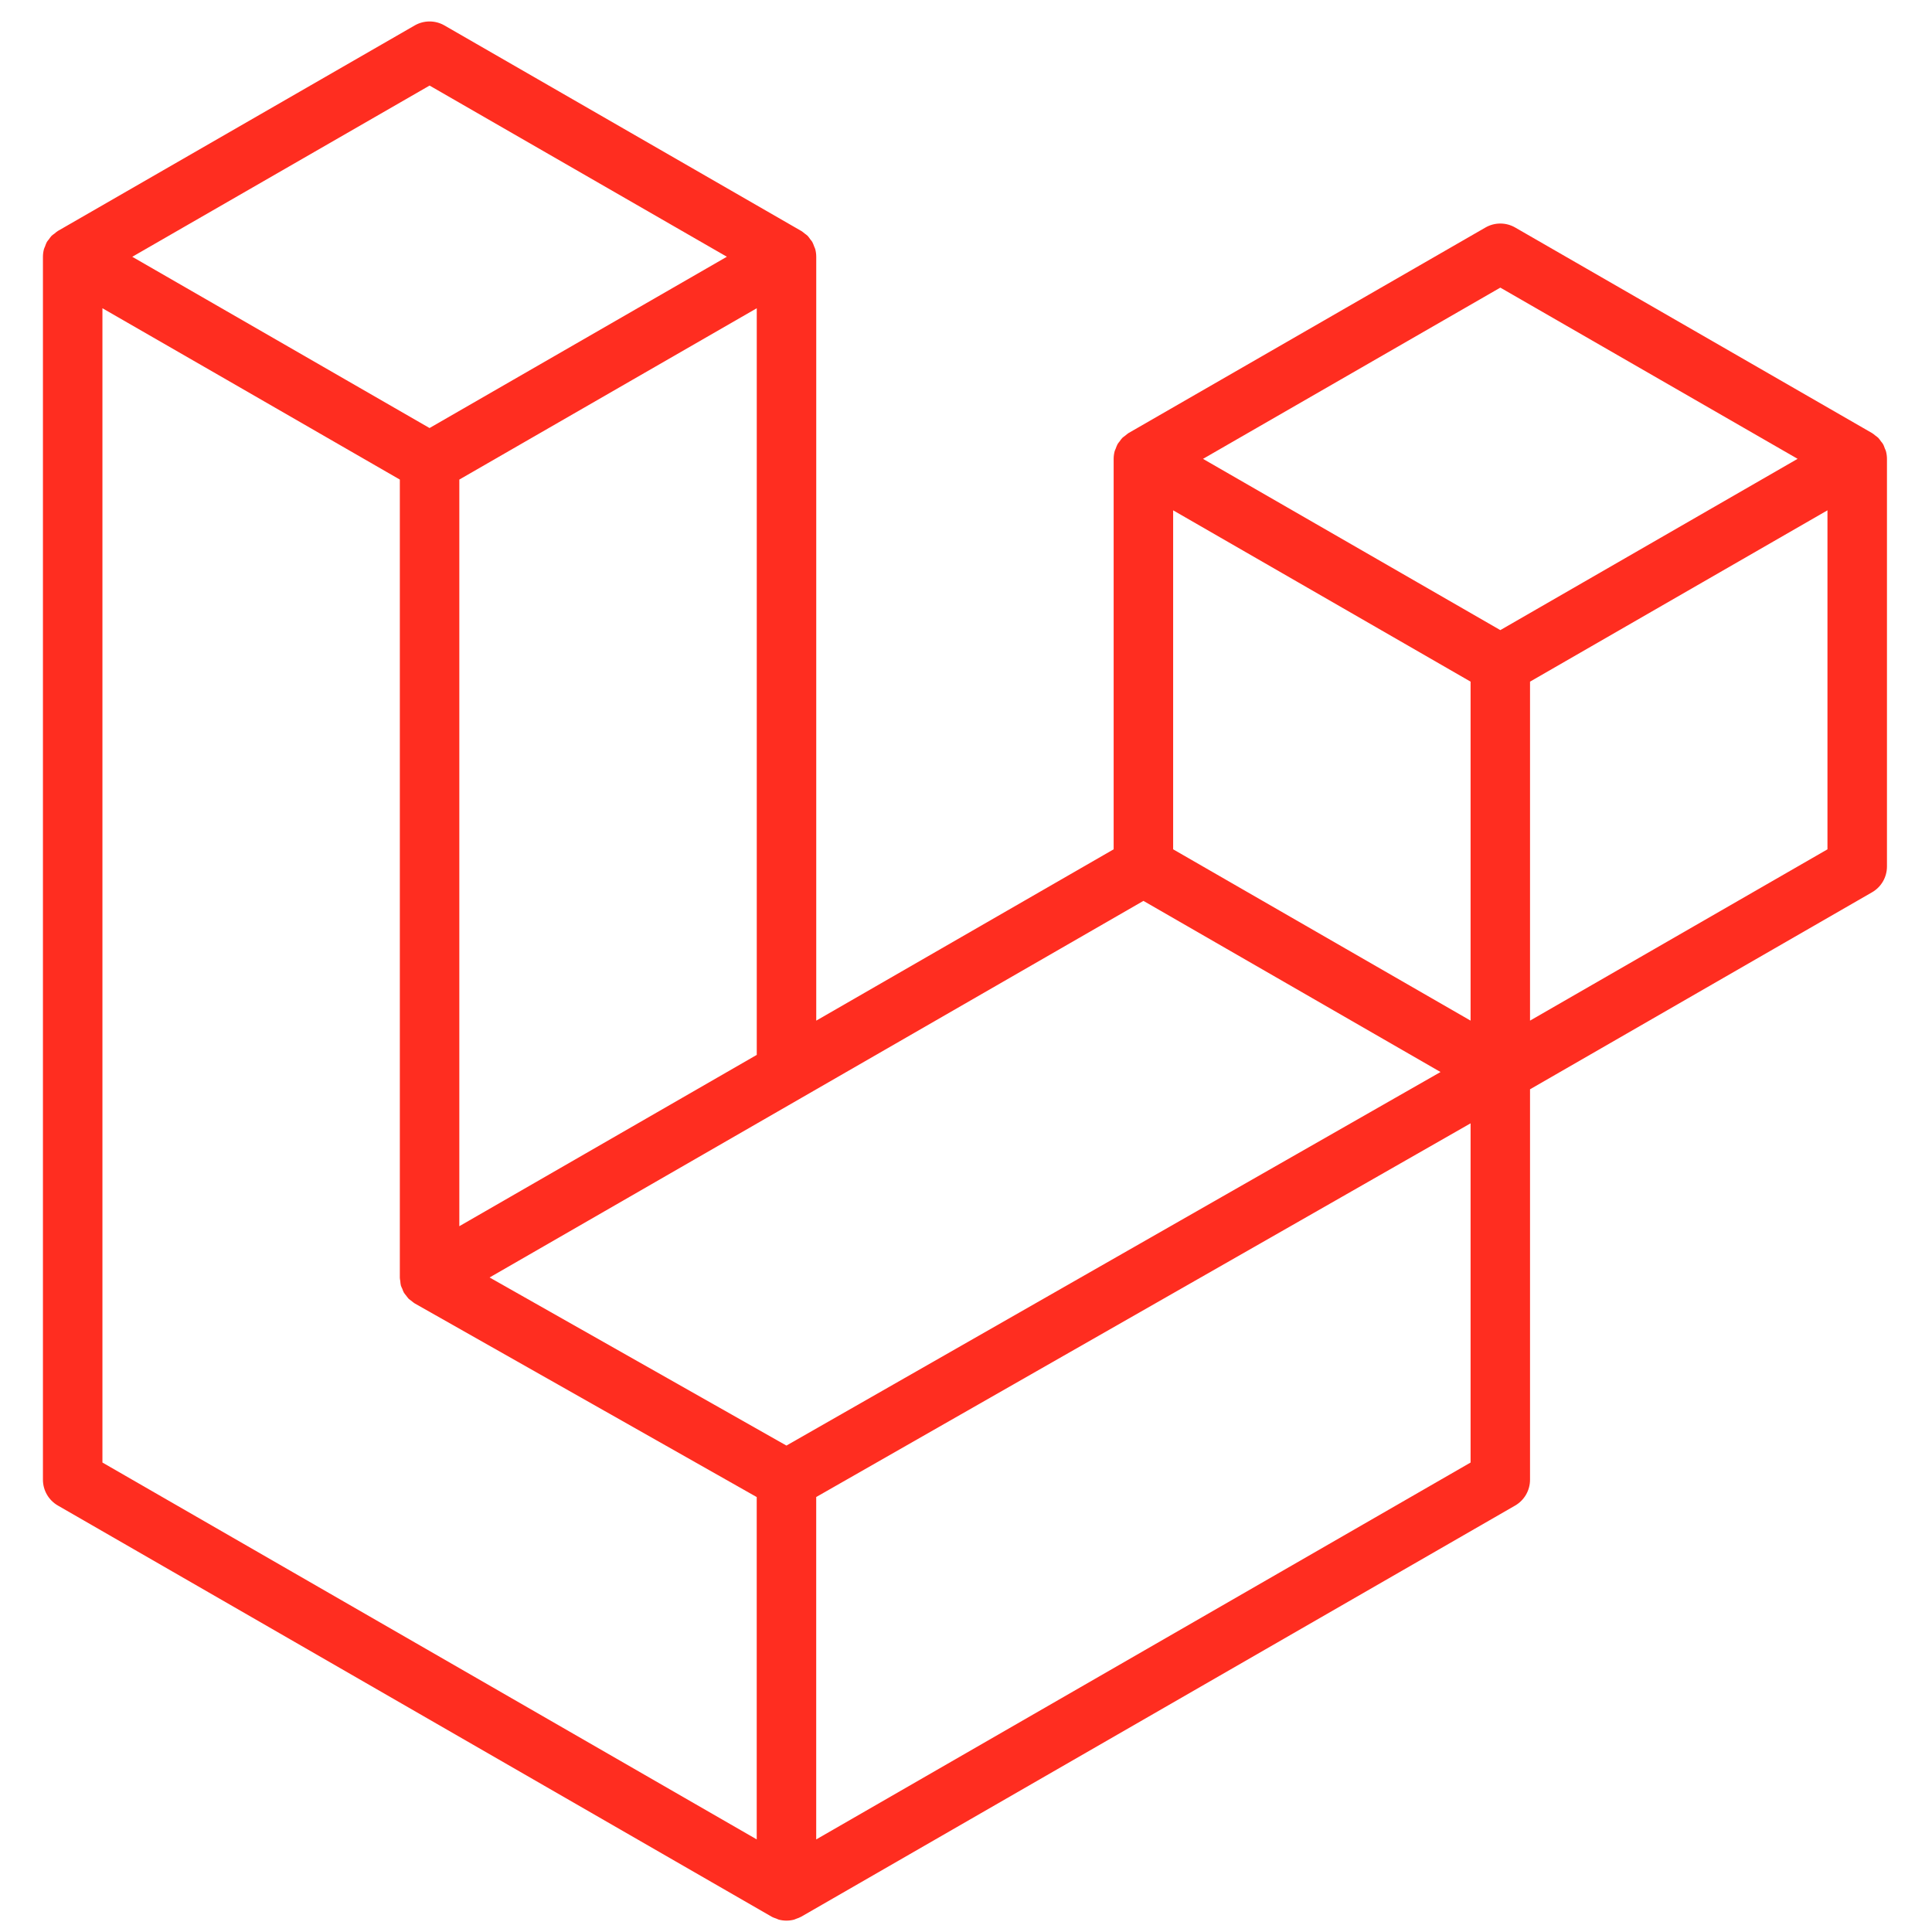
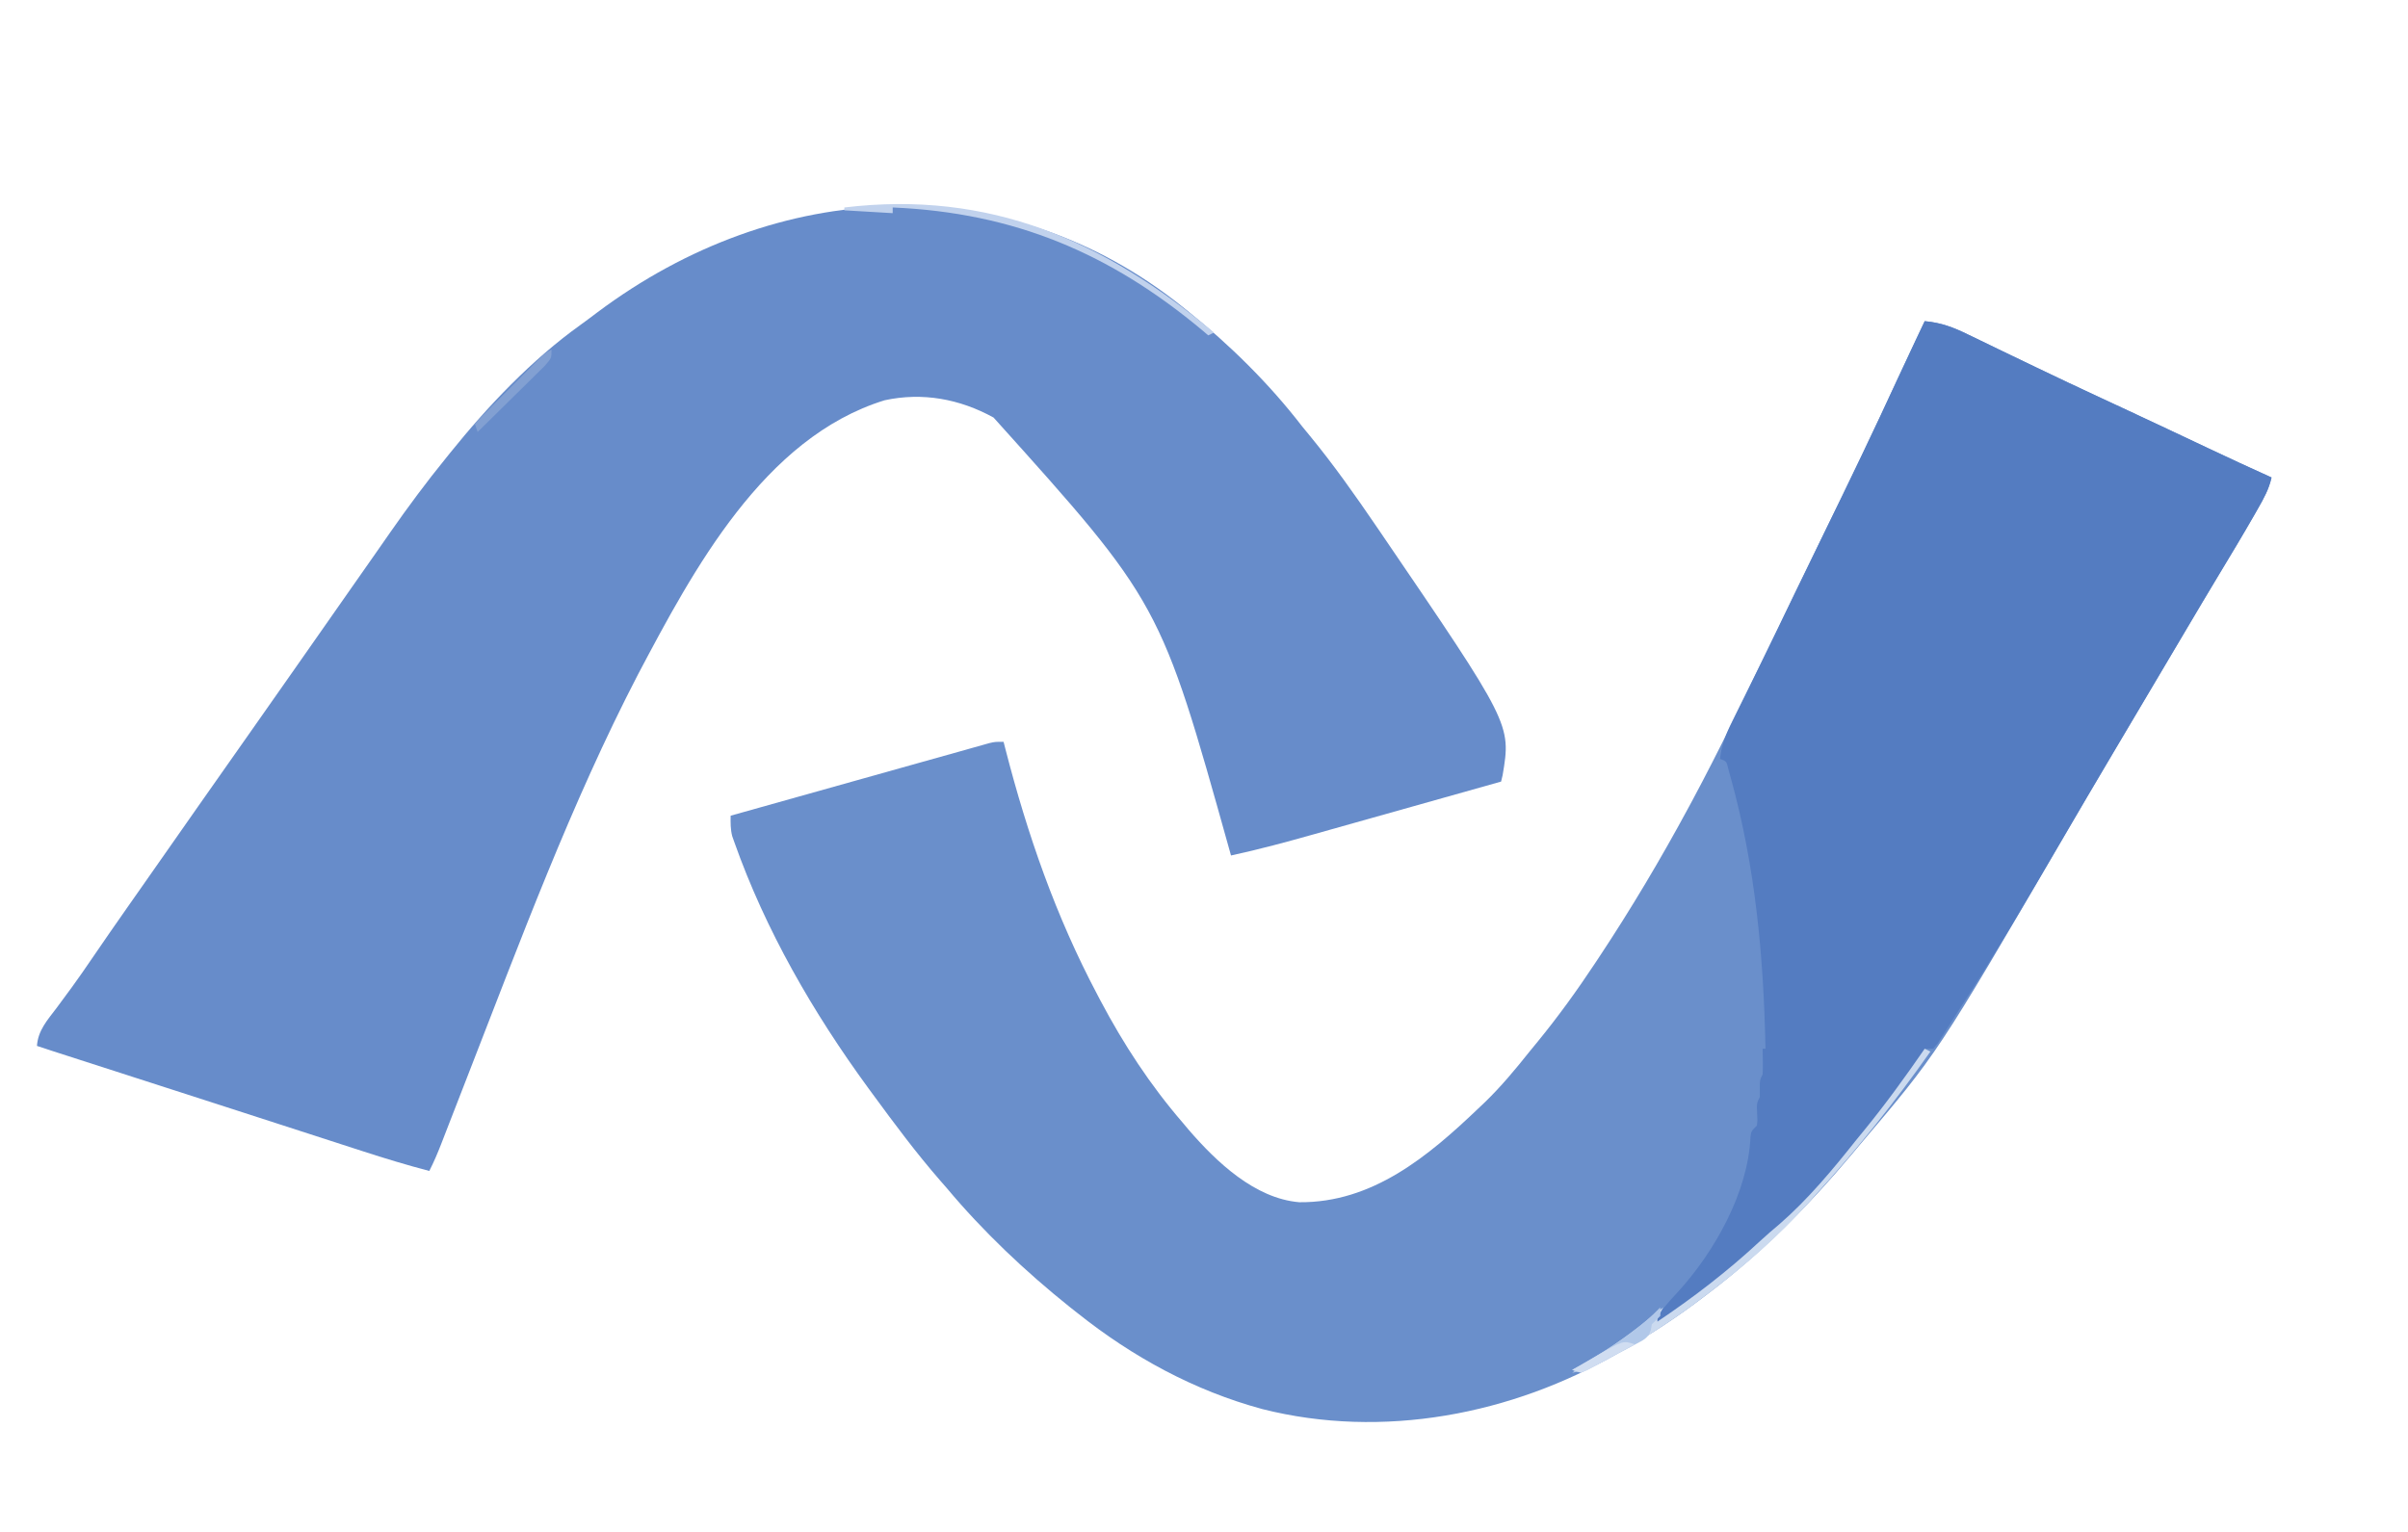
- <svg xmlns="http://www.w3.org/2000/svg" width="166" height="166" viewBox="0 0 166 166" fill="none">
-   <path fill-rule="evenodd" clip-rule="evenodd" d="M162.041 38.759C162.099 38.977 162.129 39.201 162.13 39.426V74.452C162.13 74.902 162.011 75.344 161.786 75.733C161.561 76.122 161.237 76.444 160.847 76.668L131.462 93.594V127.141C131.462 128.054 130.977 128.897 130.186 129.357L68.847 164.683C68.707 164.763 68.554 164.814 68.401 164.868C68.343 164.887 68.289 164.922 68.228 164.938C67.8 165.051 67.349 165.051 66.92 164.938C66.85 164.919 66.786 164.881 66.719 164.855C66.579 164.804 66.432 164.76 66.298 164.683L4.972 129.357C4.583 129.133 4.259 128.81 4.034 128.421C3.808 128.032 3.69 127.591 3.689 127.141L3.689 22.063C3.689 21.834 3.721 21.61 3.779 21.393C3.798 21.32 3.843 21.253 3.868 21.179C3.916 21.045 3.961 20.908 4.031 20.783C4.079 20.7 4.149 20.633 4.206 20.557C4.28 20.454 4.347 20.349 4.433 20.26C4.506 20.186 4.602 20.132 4.685 20.068C4.778 19.992 4.861 19.909 4.966 19.848L35.633 2.185C36.022 1.961 36.462 1.844 36.91 1.844C37.358 1.844 37.798 1.961 38.186 2.185L68.851 19.848H68.857C68.959 19.912 69.045 19.992 69.138 20.065C69.221 20.129 69.313 20.186 69.387 20.257C69.476 20.349 69.54 20.454 69.616 20.557C69.671 20.633 69.744 20.7 69.789 20.783C69.862 20.911 69.904 21.045 69.955 21.179C69.98 21.253 70.025 21.32 70.044 21.396C70.103 21.614 70.133 21.838 70.133 22.063V87.694L95.686 72.974V39.423C95.686 39.2 95.718 38.973 95.775 38.759C95.798 38.683 95.839 38.615 95.865 38.542C95.916 38.408 95.96 38.271 96.031 38.146C96.079 38.063 96.149 37.996 96.203 37.92C96.279 37.818 96.343 37.712 96.433 37.623C96.506 37.549 96.599 37.495 96.681 37.431C96.777 37.355 96.86 37.272 96.962 37.211L127.633 19.548C128.021 19.324 128.461 19.206 128.91 19.206C129.358 19.206 129.798 19.324 130.186 19.548L160.85 37.211C160.959 37.275 161.042 37.355 161.137 37.428C161.217 37.492 161.31 37.549 161.383 37.62C161.473 37.712 161.536 37.818 161.613 37.92C161.67 37.996 161.741 38.063 161.785 38.146C161.859 38.271 161.9 38.408 161.951 38.542C161.98 38.615 162.021 38.683 162.041 38.759ZM157.018 72.974V43.848L146.287 50.028L131.462 58.568V87.694L157.021 72.974H157.018ZM126.354 125.663V96.518L111.771 104.85L70.13 128.626V158.046L126.354 125.663ZM8.801 26.485V125.663L65.018 158.043V128.629L35.649 112L35.64 111.994L35.627 111.988C35.528 111.93 35.445 111.847 35.353 111.777C35.273 111.713 35.18 111.662 35.11 111.592L35.104 111.582C35.021 111.502 34.963 111.403 34.893 111.314C34.829 111.228 34.753 111.154 34.702 111.065L34.699 111.055C34.641 110.96 34.606 110.845 34.565 110.736C34.523 110.64 34.469 110.551 34.443 110.449C34.411 110.328 34.405 110.197 34.392 110.072C34.379 109.976 34.354 109.881 34.354 109.785V109.778V41.205L19.532 32.662L8.801 26.485ZM36.913 7.35L11.364 22.063L36.907 36.777L62.453 22.06L36.907 7.35H36.913ZM50.2 99.174L65.022 90.637V26.485L54.291 32.665L39.466 41.205V105.357L50.2 99.174ZM128.91 24.713L103.363 39.426L128.91 54.14L154.453 39.423L128.91 24.713ZM126.354 58.568L111.529 50.028L100.798 43.848V72.974L115.619 81.511L126.354 87.694V58.568ZM67.571 124.205L105.042 102.803L123.772 92.109L98.245 77.405L68.854 94.334L42.066 109.762L67.571 124.205Z" fill="#FF2D20" />
+ <svg xmlns="http://www.w3.org/2000/svg" version="1.1" width="847" height="539">
+   <path d="M0 0 C5.801 0.516 10.18 2.203 15.379 4.762 C16.573 5.335 16.573 5.335 17.792 5.92 C20.386 7.167 22.974 8.427 25.562 9.688 C27.375 10.561 29.187 11.433 31 12.304 C33.742 13.621 36.483 14.939 39.223 16.26 C46.911 19.967 54.633 23.595 62.375 27.188 C64.754 28.294 67.133 29.401 69.512 30.508 C70.104 30.784 70.697 31.059 71.307 31.344 C80.711 35.724 90.091 40.157 99.472 44.585 C106.956 48.114 114.454 51.606 122 55 C121.099 59.083 119.254 62.4 117.188 66 C116.589 67.052 116.589 67.052 115.979 68.126 C111.88 75.29 107.619 82.355 103.355 89.422 C99.622 95.616 95.934 101.838 92.25 108.062 C91.57 109.21 90.891 110.358 90.211 111.506 C89.18 113.249 88.148 114.992 87.116 116.735 C84.365 121.384 81.611 126.031 78.857 130.677 C75.859 135.734 72.863 140.791 69.867 145.849 C68.665 147.877 67.464 149.905 66.262 151.933 C60.201 162.163 54.171 172.411 48.188 182.688 C4.509 257.619 4.509 257.619 -23 290 C-23.896 291.07 -24.792 292.141 -25.688 293.211 C-40.932 311.32 -57.121 327.686 -76 342 C-76.607 342.464 -77.215 342.929 -77.841 343.407 C-86.865 350.284 -96.138 356.396 -106 362 C-106.576 362.336 -107.152 362.672 -107.746 363.018 C-145.156 384.766 -190.735 393.464 -232.98 382.781 C-256.95 376.286 -278.64 364.438 -298 349 C-298.897 348.295 -299.794 347.59 -300.719 346.863 C-316.273 334.416 -331.225 320.294 -344 305 C-344.768 304.121 -345.537 303.242 -346.328 302.336 C-354.763 292.639 -362.41 282.364 -370 272 C-370.538 271.267 -371.076 270.535 -371.63 269.78 C-390.994 243.284 -407.74 214.304 -418.707 183.289 C-418.956 182.587 -419.204 181.886 -419.46 181.163 C-420.072 178.71 -420.036 176.519 -420 174 C-409.499 171.053 -398.997 168.105 -388.496 165.159 C-383.618 163.791 -378.741 162.422 -373.864 161.053 C-369.15 159.73 -364.436 158.407 -359.723 157.085 C-357.931 156.582 -356.14 156.08 -354.349 155.577 C-349.57 154.235 -344.79 152.896 -340.008 151.562 C-338.165 151.046 -336.324 150.525 -334.482 150.003 C-333.006 149.589 -333.006 149.589 -331.499 149.167 C-330.685 148.937 -329.87 148.706 -329.031 148.469 C-327 148 -327 148 -324 148 C-323.691 149.206 -323.691 149.206 -323.377 150.437 C-315.595 180.685 -305.661 209.309 -291 237 C-290.624 237.715 -290.248 238.429 -289.861 239.166 C-281.714 254.55 -272.391 268.803 -261 282 C-260.295 282.839 -259.59 283.678 -258.863 284.543 C-249.149 295.791 -235.658 308.679 -220 310 C-194.251 310.238 -174.631 293.837 -157 277 C-156.197 276.238 -155.394 275.476 -154.566 274.691 C-148.885 269.167 -143.931 263.194 -139 257 C-138.052 255.841 -137.103 254.684 -136.152 253.527 C-128.916 244.679 -122.308 235.528 -116 226 C-115.553 225.327 -115.106 224.655 -114.646 223.962 C-103.28 206.803 -92.759 189.119 -83 171 C-82.563 170.189 -82.126 169.378 -81.675 168.542 C-72.263 150.983 -63.647 133.035 -55.006 115.089 C-52.936 110.79 -50.862 106.494 -48.788 102.198 C-47.676 99.891 -46.563 97.584 -45.452 95.277 C-42.109 88.345 -38.745 81.424 -35.363 74.512 C-26.504 56.398 -17.767 38.249 -9.349 19.925 C-7.319 15.522 -5.256 11.135 -3.188 6.75 C-2.855 6.046 -2.523 5.341 -2.181 4.616 C-1.455 3.077 -0.727 1.538 0 0 Z " fill="#6A8FCB" transform="translate(677,113)" />
+   <path d="M0 0 C0.869 0.693 0.869 0.693 1.755 1.4 C16.544 13.32 30.411 26.947 42 42 C42.898 43.1 43.799 44.198 44.703 45.293 C53.057 55.457 60.591 66.134 68 77 C68.521 77.762 69.042 78.524 69.579 79.31 C115.547 146.777 115.547 146.777 112.547 164.707 C112.367 165.463 112.186 166.22 112 167 C101.534 169.951 91.067 172.898 80.599 175.841 C75.737 177.208 70.876 178.576 66.015 179.947 C61.315 181.272 56.614 182.595 51.912 183.915 C50.128 184.417 48.344 184.92 46.561 185.423 C36.753 188.193 26.965 190.845 17 193 C16.822 192.366 16.644 191.732 16.46 191.078 C-7.859 104.106 -7.859 104.106 -66.523 38.914 C-78.437 32.355 -91.496 29.941 -104.859 32.836 C-147.376 45.979 -172.177 92.575 -191.562 129.25 C-215.184 174.788 -233.083 223.28 -251.684 271.008 C-252.243 272.443 -252.243 272.443 -252.814 273.908 C-254.581 278.441 -256.344 282.975 -258.102 287.512 C-258.419 288.328 -258.736 289.145 -259.063 289.986 C-259.65 291.497 -260.235 293.009 -260.819 294.521 C-262.08 297.764 -263.416 300.904 -265 304 C-272.905 301.924 -280.686 299.562 -288.457 297.035 C-289.651 296.649 -290.845 296.263 -292.074 295.866 C-294.648 295.034 -297.221 294.201 -299.793 293.366 C-303.864 292.045 -307.937 290.728 -312.009 289.411 C-316.273 288.032 -320.537 286.653 -324.8 285.272 C-335.122 281.93 -345.447 278.595 -355.773 275.266 C-356.49 275.034 -357.208 274.803 -357.946 274.565 C-361.482 273.425 -365.018 272.285 -368.554 271.145 C-375.144 269.021 -381.734 266.895 -388.324 264.77 C-390.04 264.216 -390.04 264.216 -391.791 263.652 C-392.834 263.315 -393.877 262.979 -394.952 262.632 C-395.86 262.339 -396.767 262.047 -397.703 261.745 C-399.471 261.171 -401.236 260.588 -403 260 C-402.632 254.514 -399.311 250.913 -396.125 246.688 C-394.927 245.065 -393.73 243.441 -392.535 241.816 C-391.636 240.598 -391.636 240.598 -390.719 239.356 C-388.264 235.992 -385.906 232.567 -383.562 229.125 C-379.476 223.139 -375.348 217.185 -371.188 211.25 C-370.598 210.41 -370.009 209.569 -369.403 208.704 C-368.201 206.99 -367 205.277 -365.798 203.564 C-362.863 199.378 -359.932 195.189 -357 191 C-355.836 189.337 -354.672 187.674 -353.508 186.012 C-351.148 182.64 -348.788 179.267 -346.43 175.895 C-340.483 167.392 -334.523 158.899 -328.534 150.426 C-322.924 142.485 -317.354 134.516 -311.782 126.548 C-308.275 121.533 -304.765 116.521 -301.255 111.507 C-298.312 107.304 -295.37 103.1 -292.43 98.895 C-289.512 94.722 -286.591 90.553 -283.668 86.384 C-282.055 84.078 -280.447 81.768 -278.84 79.457 C-272.517 70.391 -265.98 61.571 -259 53 C-258.579 52.475 -258.158 51.949 -257.725 51.408 C-244.513 34.991 -228.955 18.558 -211.772 6.276 C-209.765 4.831 -207.794 3.343 -205.82 1.852 C-143.006 -45.173 -62.189 -49.879 0 0 Z " fill="#678CCA" transform="translate(416,108)" />
+   <path d="M0 0 C5.801 0.516 10.18 2.203 15.379 4.762 C16.175 5.144 16.971 5.526 17.792 5.92 C20.386 7.167 22.974 8.427 25.562 9.688 C27.375 10.561 29.187 11.433 31 12.304 C33.742 13.621 36.483 14.939 39.223 16.26 C46.911 19.967 54.633 23.595 62.375 27.188 C64.754 28.294 67.133 29.401 69.512 30.508 C70.104 30.784 70.697 31.059 71.307 31.344 C80.711 35.724 90.091 40.157 99.472 44.585 C106.956 48.114 114.454 51.606 122 55 C121.099 59.083 119.254 62.4 117.188 66 C116.789 66.701 116.39 67.403 115.979 68.126 C111.88 75.29 107.619 82.355 103.355 89.422 C99.622 95.616 95.934 101.838 92.25 108.062 C91.57 109.21 90.891 110.358 90.211 111.506 C89.18 113.249 88.148 114.992 87.116 116.735 C84.365 121.384 81.611 126.031 78.857 130.677 C75.859 135.734 72.863 140.791 69.867 145.849 C68.665 147.877 67.464 149.905 66.262 151.933 C60.201 162.163 54.171 172.411 48.188 182.688 C36.601 202.564 25.009 222.404 12.482 241.708 C11.126 243.805 9.788 245.914 8.457 248.027 C7.395 249.684 7.395 249.684 6.312 251.375 C5.731 252.29 5.15 253.205 4.551 254.148 C4.039 254.759 3.527 255.37 3 256 C2.01 256 1.02 256 0 256 C-0.238 256.529 -0.477 257.057 -0.723 257.602 C-2.378 260.709 -4.384 263.524 -6.438 266.375 C-7.1 267.296 -7.1 267.296 -7.776 268.237 C-27.503 295.466 -50.144 320.676 -77 341 C-77.661 341.502 -78.321 342.003 -79.002 342.52 C-81.016 344.043 -83.037 345.555 -85.062 347.062 C-85.682 347.528 -86.301 347.993 -86.939 348.473 C-90.17 350.85 -93.187 352.724 -97 354 C-93.833 349.554 -90.52 345.451 -86.75 341.5 C-73.819 327.305 -62.09 306.361 -61.273 286.961 C-61 285 -61 285 -59 283 C-58.795 281.085 -58.795 281.085 -58.938 279 C-59.098 275.197 -59.098 275.197 -58 273 C-58 272.01 -58 271.02 -58 270 C-58 267 -58 267 -57 265 C-56.93 263.46 -56.915 261.917 -56.938 260.375 C-56.947 259.558 -56.956 258.74 -56.965 257.898 C-56.976 257.272 -56.988 256.645 -57 256 C-56.67 256 -56.34 256 -56 256 C-56.646 223.797 -59.489 192.398 -68.066 161.215 C-68.387 160.049 -68.707 158.884 -69.037 157.683 C-69.701 154.862 -69.701 154.862 -72 154 C-71.438 149.099 -69.865 145.142 -67.676 140.777 C-67.338 140.088 -67.001 139.4 -66.653 138.69 C-65.546 136.435 -64.429 134.187 -63.312 131.938 C-62.532 130.352 -61.753 128.765 -60.974 127.179 C-59.396 123.965 -57.815 120.752 -56.232 117.541 C-53.157 111.296 -50.14 105.024 -47.125 98.75 C-43.229 90.659 -39.31 82.579 -35.363 74.512 C-26.504 56.398 -17.767 38.249 -9.349 19.925 C-7.319 15.522 -5.256 11.135 -3.188 6.75 C-2.855 6.046 -2.523 5.341 -2.181 4.616 C-1.455 3.077 -0.727 1.538 0 0 Z " fill="#547CC1" transform="translate(677,113)" />
+   <path d="M0 0 C0.99 0.495 0.99 0.495 2 1 C-10.372 18.558 -23.524 35.121 -38 51 C-38.84 51.945 -39.681 52.89 -40.547 53.863 C-51.296 65.892 -63.145 76.281 -76 86 C-76.606 86.463 -77.212 86.926 -77.836 87.403 C-86.859 94.278 -96.125 100.42 -106 106 C-106.683 106.389 -107.365 106.778 -108.068 107.179 C-110.121 108.342 -112.183 109.487 -114.25 110.625 C-114.882 110.98 -115.515 111.336 -116.166 111.702 C-117.737 112.548 -119.366 113.284 -121 114 C-121.99 113.67 -122.98 113.34 -124 113 C-122.71 112.308 -122.71 112.308 -121.395 111.602 C-112.593 106.78 -104.804 101.312 -97 95 C-95.333 93.667 -93.667 92.333 -92 91 C-92.33 91.639 -92.66 92.279 -93 92.938 C-94.073 94.768 -94.073 94.768 -94 96 C-81.096 87.338 -69.146 78.128 -57.762 67.539 C-55.59 65.543 -53.391 63.635 -51.125 61.75 C-41.032 52.985 -32.282 42.442 -24 32 C-23.07 30.861 -22.139 29.723 -21.207 28.586 C-13.682 19.364 -6.761 9.793 0 0 Z " fill="#CBDAEF" transform="translate(677,369)" />
+   <path d="M0 0 C-0.99 0.495 -0.99 0.495 -2 1 C-2.597 0.49 -3.194 -0.021 -3.809 -0.547 C-36.522 -27.962 -70.261 -42.159 -113 -44 C-113 -43.34 -113 -42.68 -113 -42 C-118.61 -42.33 -124.22 -42.66 -130 -43 C-130 -43.33 -130 -43.66 -130 -44 C-78.825 -50.139 -38.488 -32.291 0 0 Z " fill="#C1D2ED" transform="translate(427,117)" />
+   <path d="M0 0 C0 3 0 3 -2.387 5.727 C-3.479 6.819 -4.58 7.903 -5.688 8.98 C-6.265 9.553 -6.842 10.126 -7.436 10.716 C-9.284 12.547 -11.142 14.367 -13 16.188 C-14.253 17.426 -15.506 18.665 -16.758 19.904 C-19.831 22.944 -22.913 25.974 -26 29 C-26.33 28.01 -26.66 27.02 -27 26 C-23.479 22.455 -19.956 18.913 -16.429 15.374 C-15.229 14.169 -14.03 12.963 -12.832 11.757 C-11.112 10.024 -9.388 8.295 -7.664 6.566 C-7.128 6.025 -6.591 5.483 -6.038 4.925 C-2.228 1.114 -2.228 1.114 0 0 Z " fill="#82A0D2" transform="translate(194,123)" />
+   <path d="M0 0 C0 0.99 0 1.98 0 3 C-1 4 -2 5 -3 6 C-3.1 6.631 -3.199 7.262 -3.302 7.911 C-4.313 10.937 -5.962 11.491 -8.734 12.98 C-10.185 13.766 -10.185 13.766 -11.664 14.568 C-12.682 15.103 -13.701 15.637 -14.75 16.188 C-15.753 16.733 -16.756 17.279 -17.789 17.842 C-22.208 20.207 -26.006 22.221 -31 23 C-28.169 20.79 -25.22 18.847 -22.177 16.942 C-14.26 11.98 -6.524 6.752 0 0 Z " fill="#B1C8E9" transform="translate(584,460)" />
+   <path d="M0 0 C-3.095 1.704 -6.203 3.385 -9.312 5.062 C-10.194 5.548 -11.075 6.033 -11.982 6.533 C-12.83 6.988 -13.678 7.442 -14.551 7.91 C-15.331 8.334 -16.111 8.759 -16.915 9.196 C-19 10 -19 10 -22 9 C-19.773 7.704 -17.544 6.413 -15.312 5.125 C-14.687 4.76 -14.061 4.395 -13.416 4.02 C-4.077 -1.359 -4.077 -1.359 0 0 Z " fill="#D0DDF1" transform="translate(575,473)" />
</svg>
